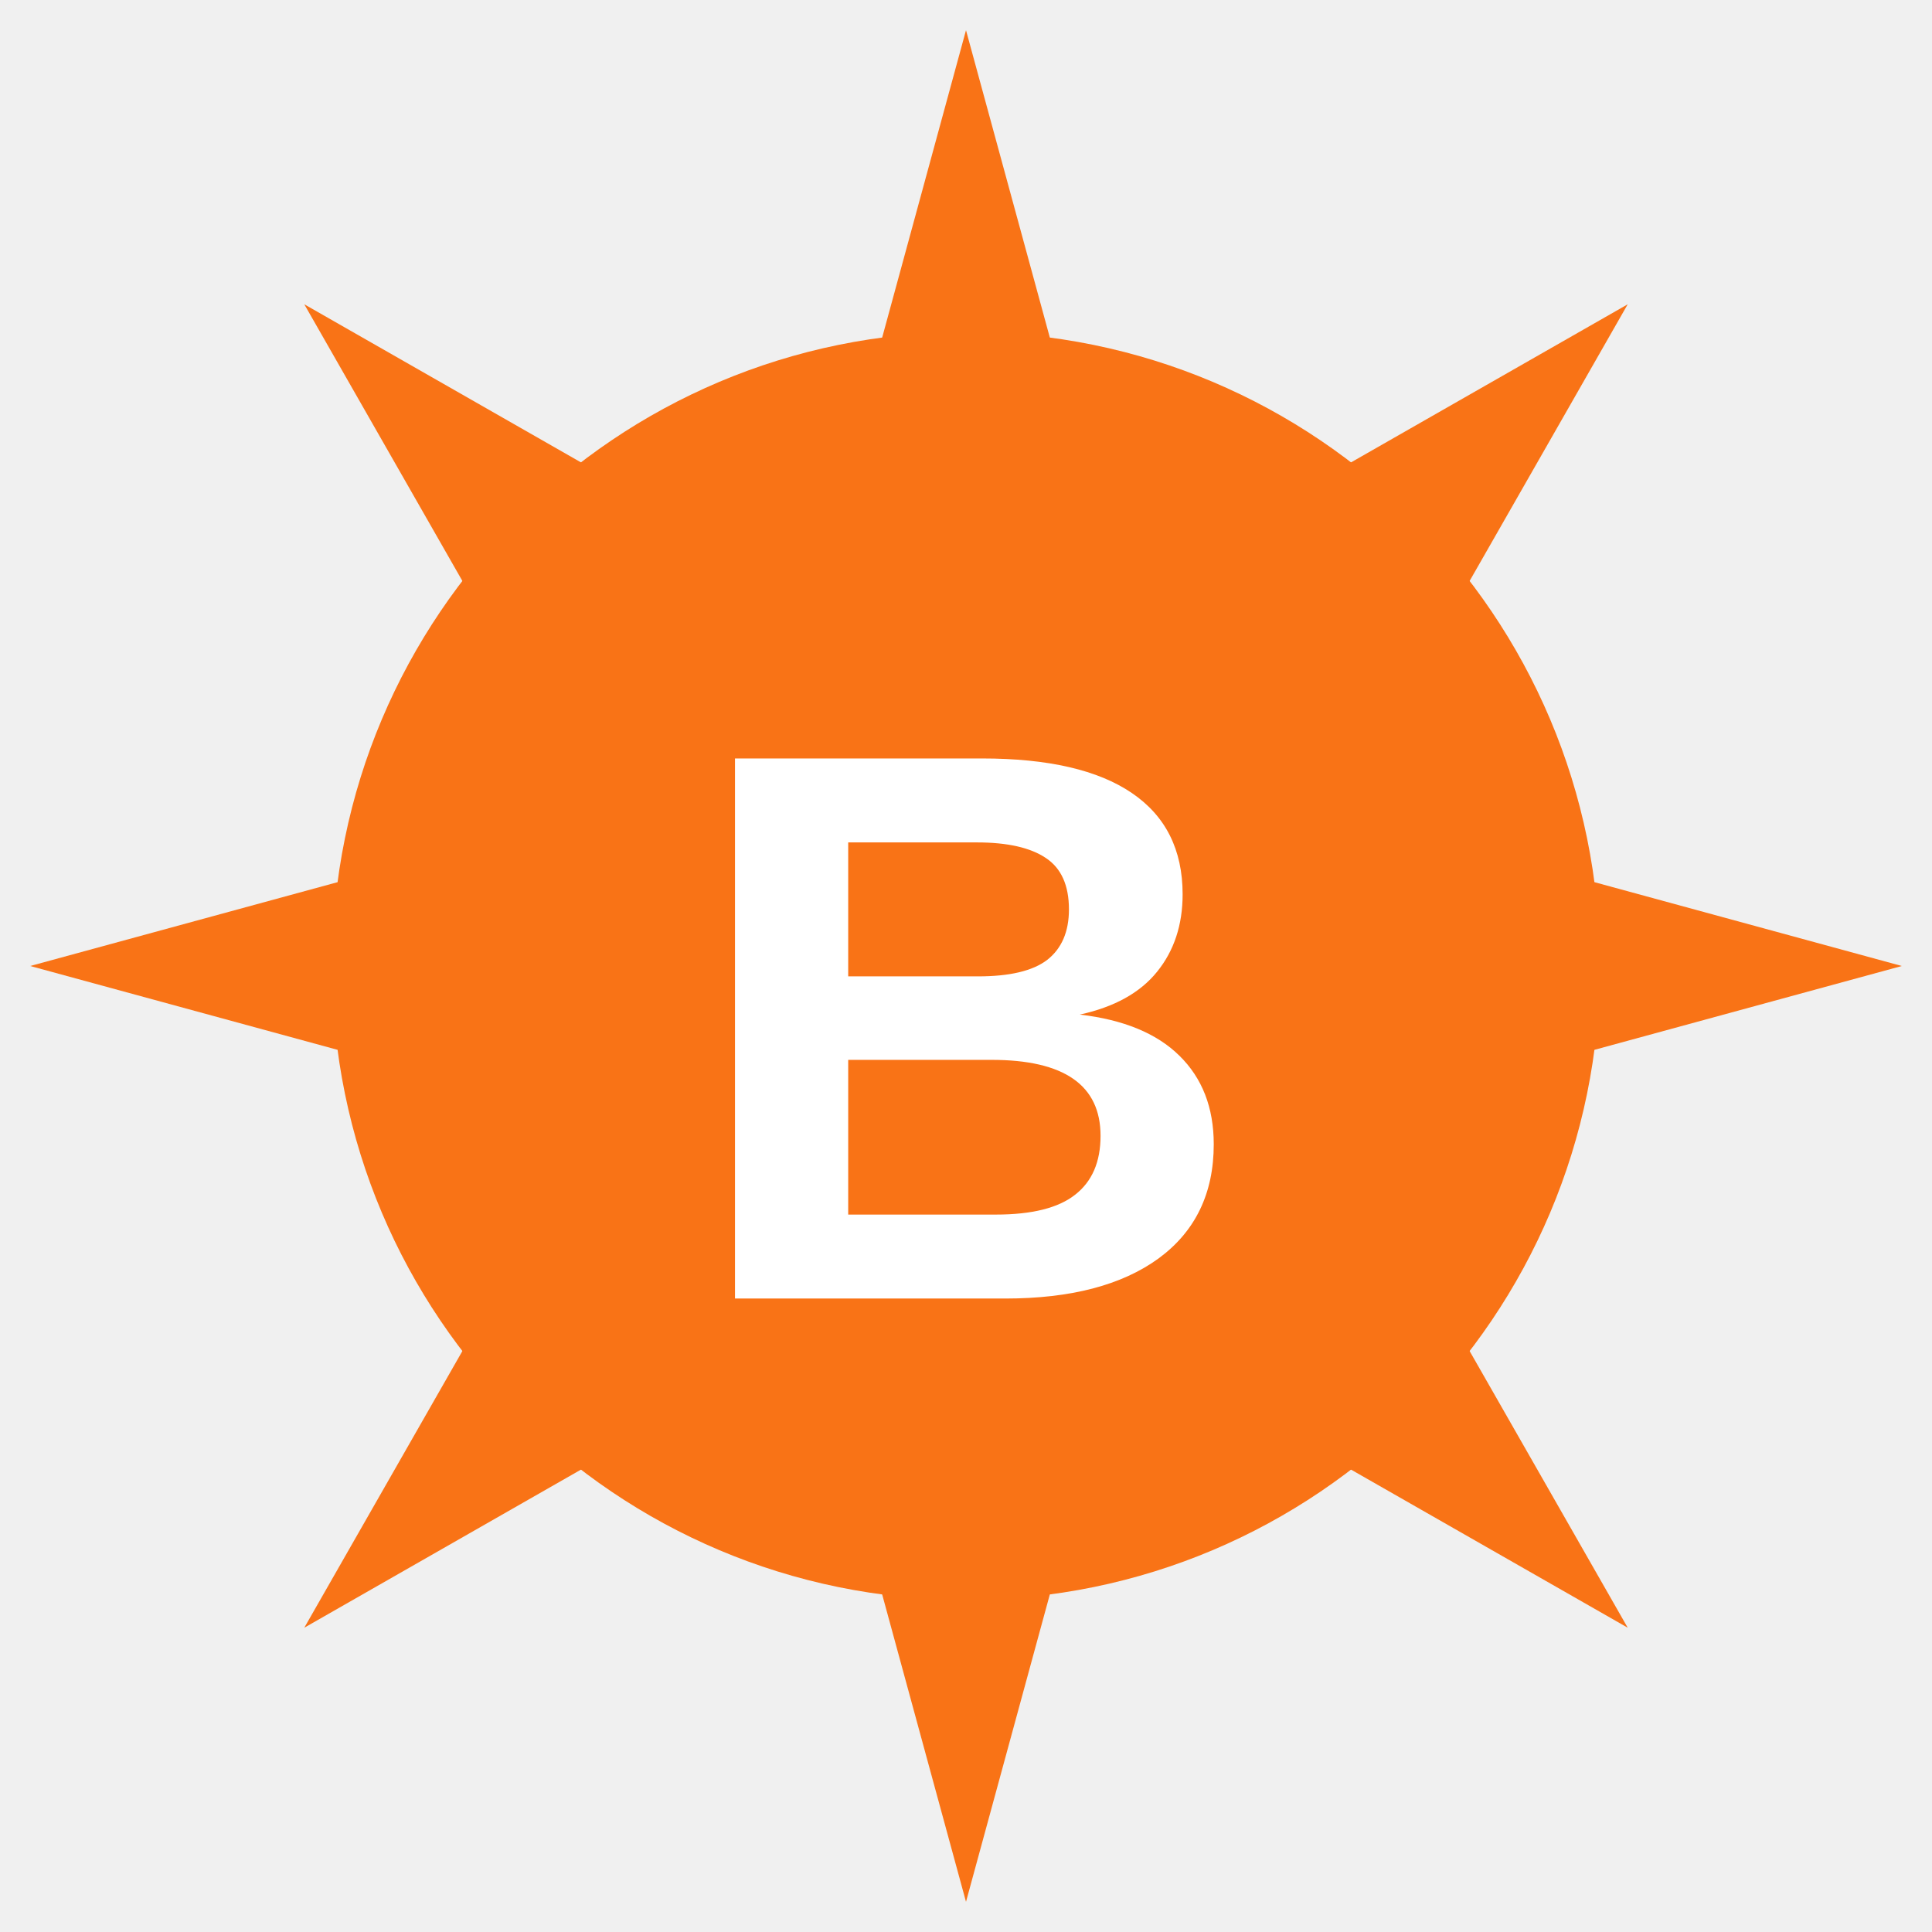
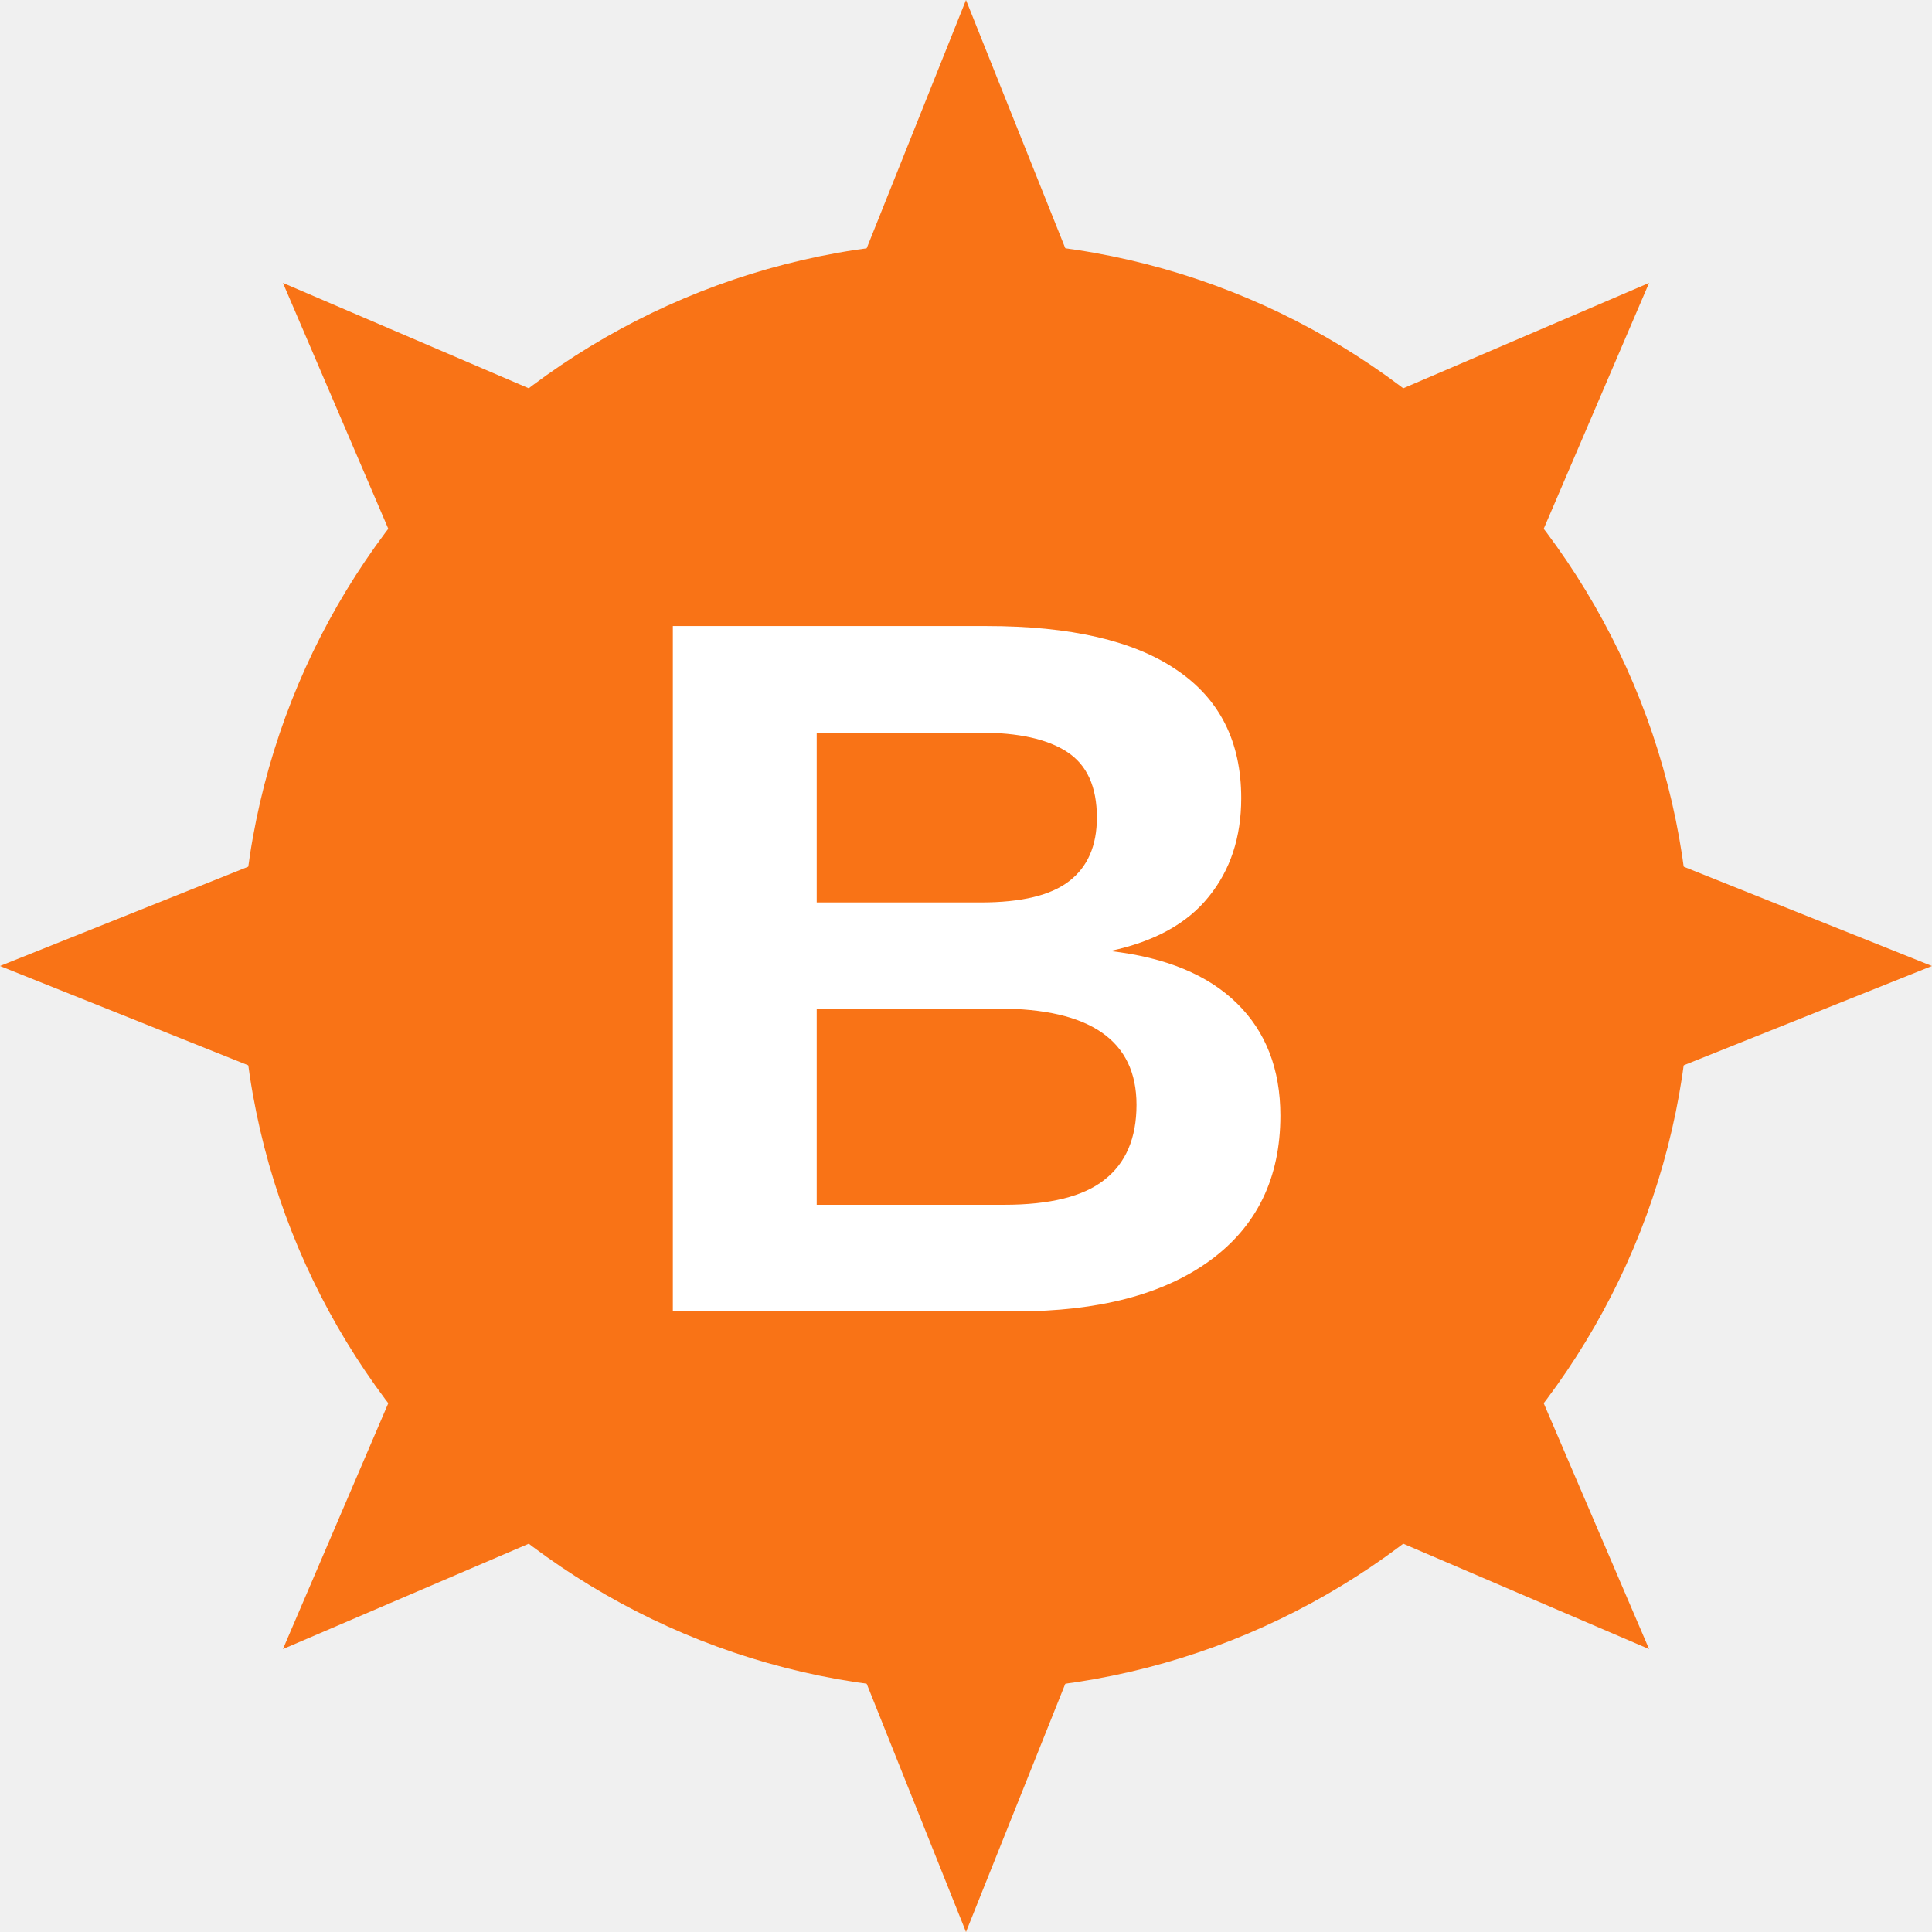
<svg xmlns="http://www.w3.org/2000/svg" viewBox="0 0 64 64" width="64" height="64">
  <g fill="#f97316">
-     <polygon points="52,29 63,32 52,35" transform="rotate(0 32 32)" />
-     <polygon points="52,29 63,32 52,35" transform="rotate(45 32 32)" />
-     <polygon points="52,29 63,32 52,35" transform="rotate(90 32 32)" />
-     <polygon points="52,29 63,32 52,35" transform="rotate(135 32 32)" />
-     <polygon points="52,29 63,32 52,35" transform="rotate(180 32 32)" />
-     <polygon points="52,29 63,32 52,35" transform="rotate(225 32 32)" />
-     <polygon points="52,29 63,32 52,35" transform="rotate(270 32 32)" />
-     <polygon points="52,29 63,32 52,35" transform="rotate(315 32 32)" />
+     <polygon points="54,28 64,32 54,36" transform="rotate(0 32 32)" />
+     <polygon points="54,28 64,32 54,36" transform="rotate(45 32 32)" />
+     <polygon points="54,28 64,32 54,36" transform="rotate(90 32 32)" />
+     <polygon points="54,28 64,32 54,36" transform="rotate(135 32 32)" />
+     <polygon points="54,28 64,32 54,36" transform="rotate(180 32 32)" />
+     <polygon points="54,28 64,32 54,36" transform="rotate(225 32 32)" />
+     <polygon points="54,28 64,32 54,36" transform="rotate(270 32 32)" />
+     <polygon points="54,28 64,32 54,36" transform="rotate(315 32 32)" />
  </g>
-   <circle cx="32" cy="32" r="21" fill="#f97316" />
-   <text x="32" y="34" text-anchor="middle" dominant-baseline="central" font-family="Arial, Helvetica, sans-serif" font-weight="800" font-size="26" fill="#ffffff">B</text>
+   <circle cx="32" cy="32" r="24" fill="#f97316" />
+   <text x="32" y="32" text-anchor="middle" dominant-baseline="central" font-family="Arial, Helvetica, sans-serif" font-weight="800" font-size="33" fill="#ffffff">B</text>
</svg>
